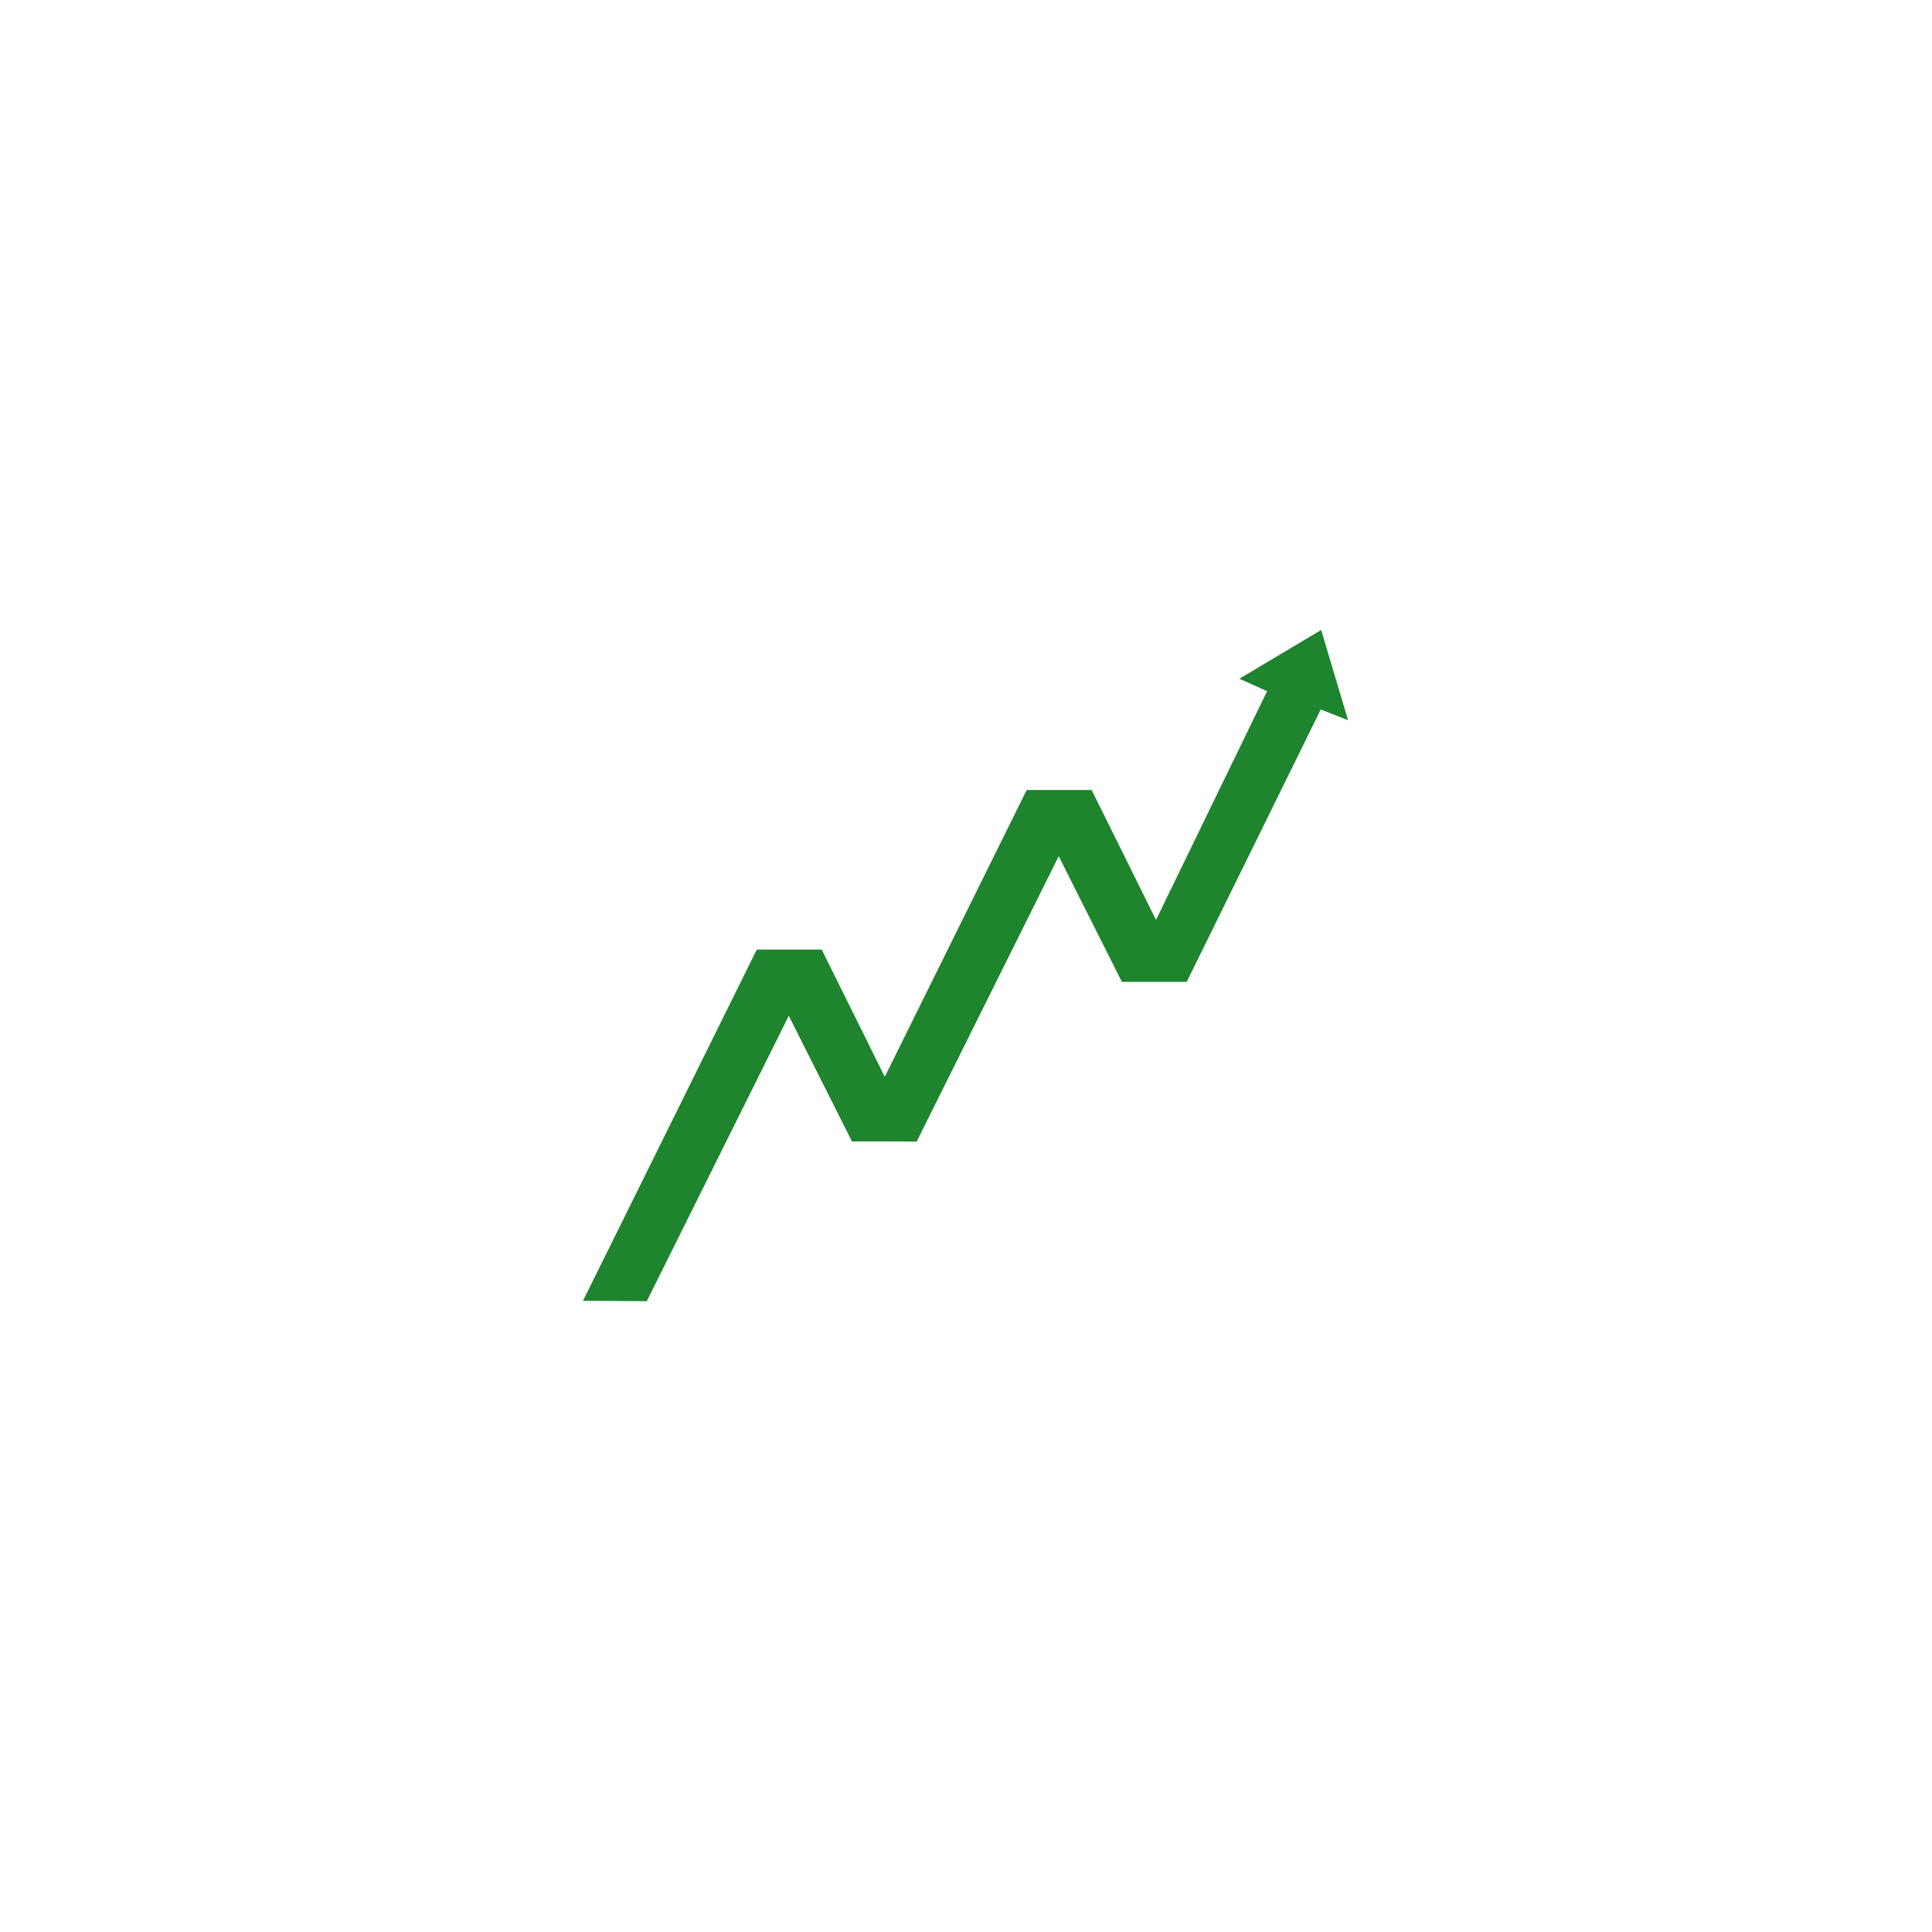
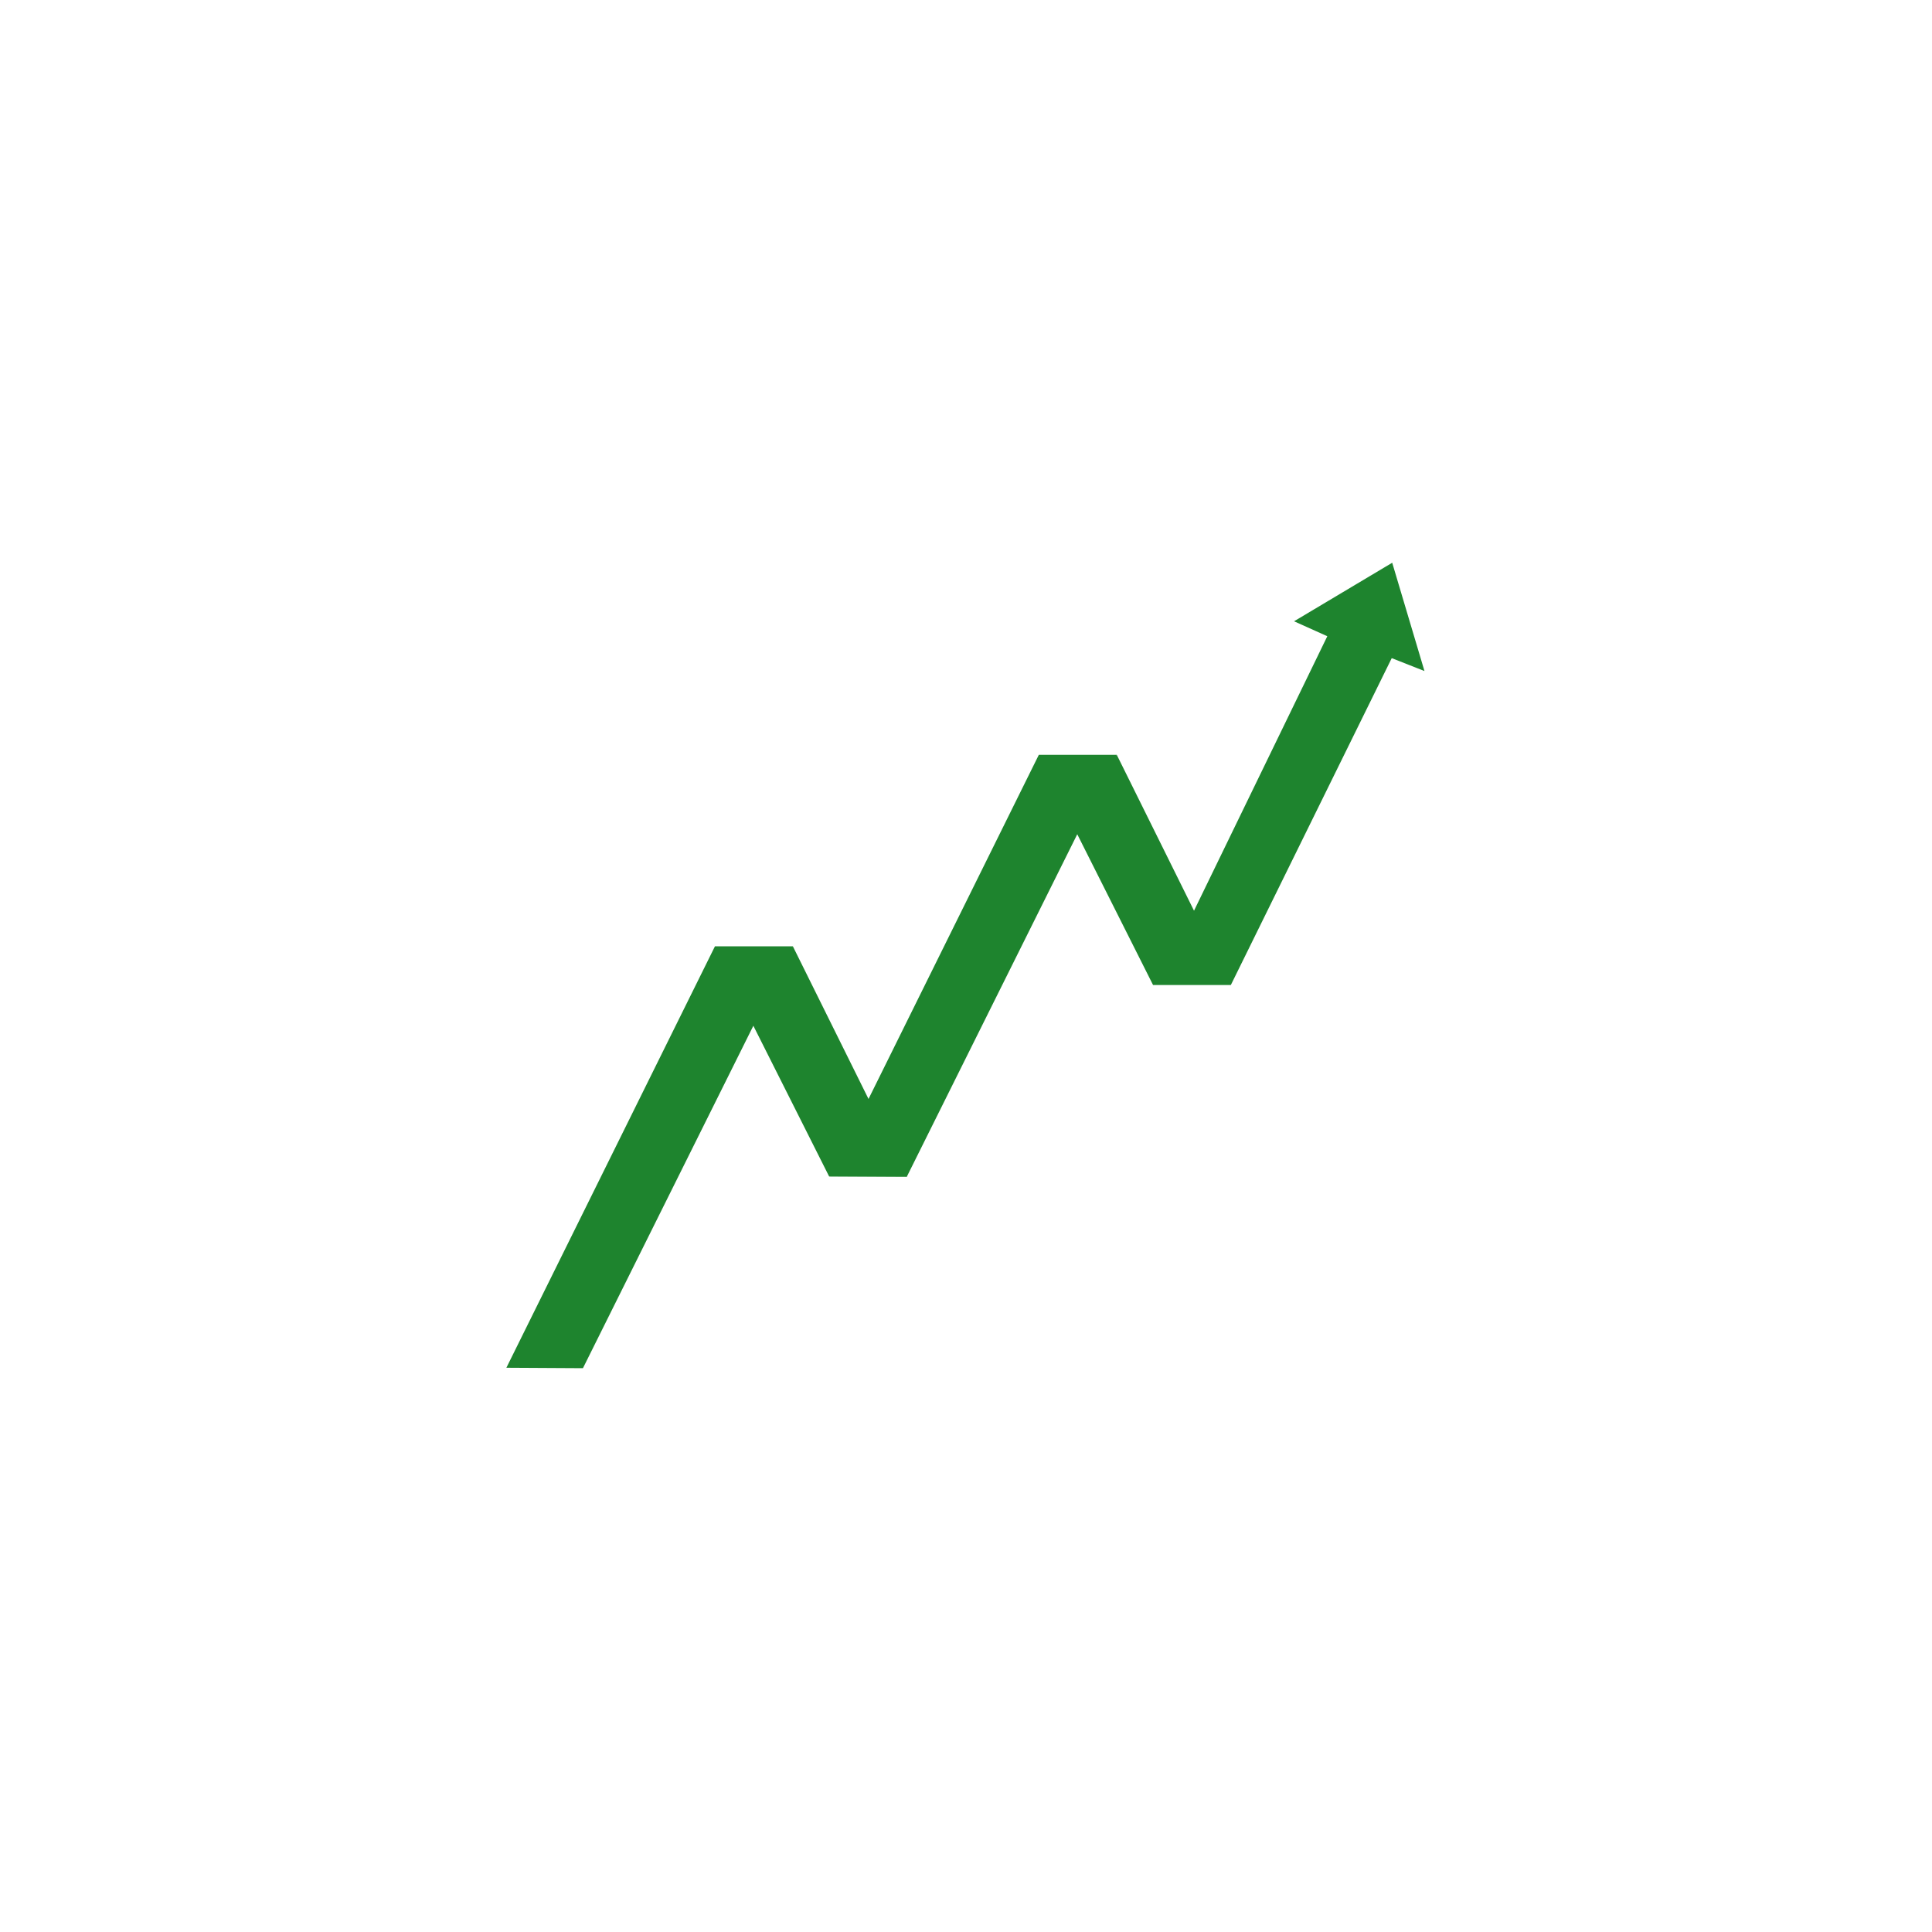
- <svg xmlns="http://www.w3.org/2000/svg" width="500" height="500" viewBox="0 0 500 500" preserveAspectRatio="xMidYMid meet" version="1.2" baseProfile="tiny-ps">
+ <svg xmlns="http://www.w3.org/2000/svg" width="500" height="500" viewBox="0 0 500 500" preserveAspectRatio="xMidYMid meet">
  <rect x="0" y="0" width="500" height="500" fill="#ffffff" />
-   <g transform="translate(62.5,62.5)">
+   <g transform="translate(25,25) scale(1.2)">
    <rect x="0" y="0" width="375" height="375" fill="#ffffff" />
    <path fill="#1e842e" d="M 235.234 178.543 L 265.422 116.379 L 258.25 113.156 L 279.418 100.531 L 286.375 123.887 L 279.316 121.105 L 244.633 191.57 L 232.551 186.367 Z" />
    <path fill="#1e842e" d="M 209.512 155.141 L 227.844 191.605 L 244.617 191.605 L 220.016 141.953 Z" />
    <path fill="#1e842e" d="M 203.207 141.953 L 158.223 232.852 L 174.738 232.941 L 220.02 141.953 Z" />
    <path fill="#1e842e" d="M 139.652 196.438 L 157.988 232.902 L 174.766 232.902 L 150.16 183.25 Z" />
    <path fill="#1e842e" d="M 133.359 183.25 L 88.375 274.145 L 104.887 274.238 L 150.168 183.25 Z" />
  </g>
</svg>
